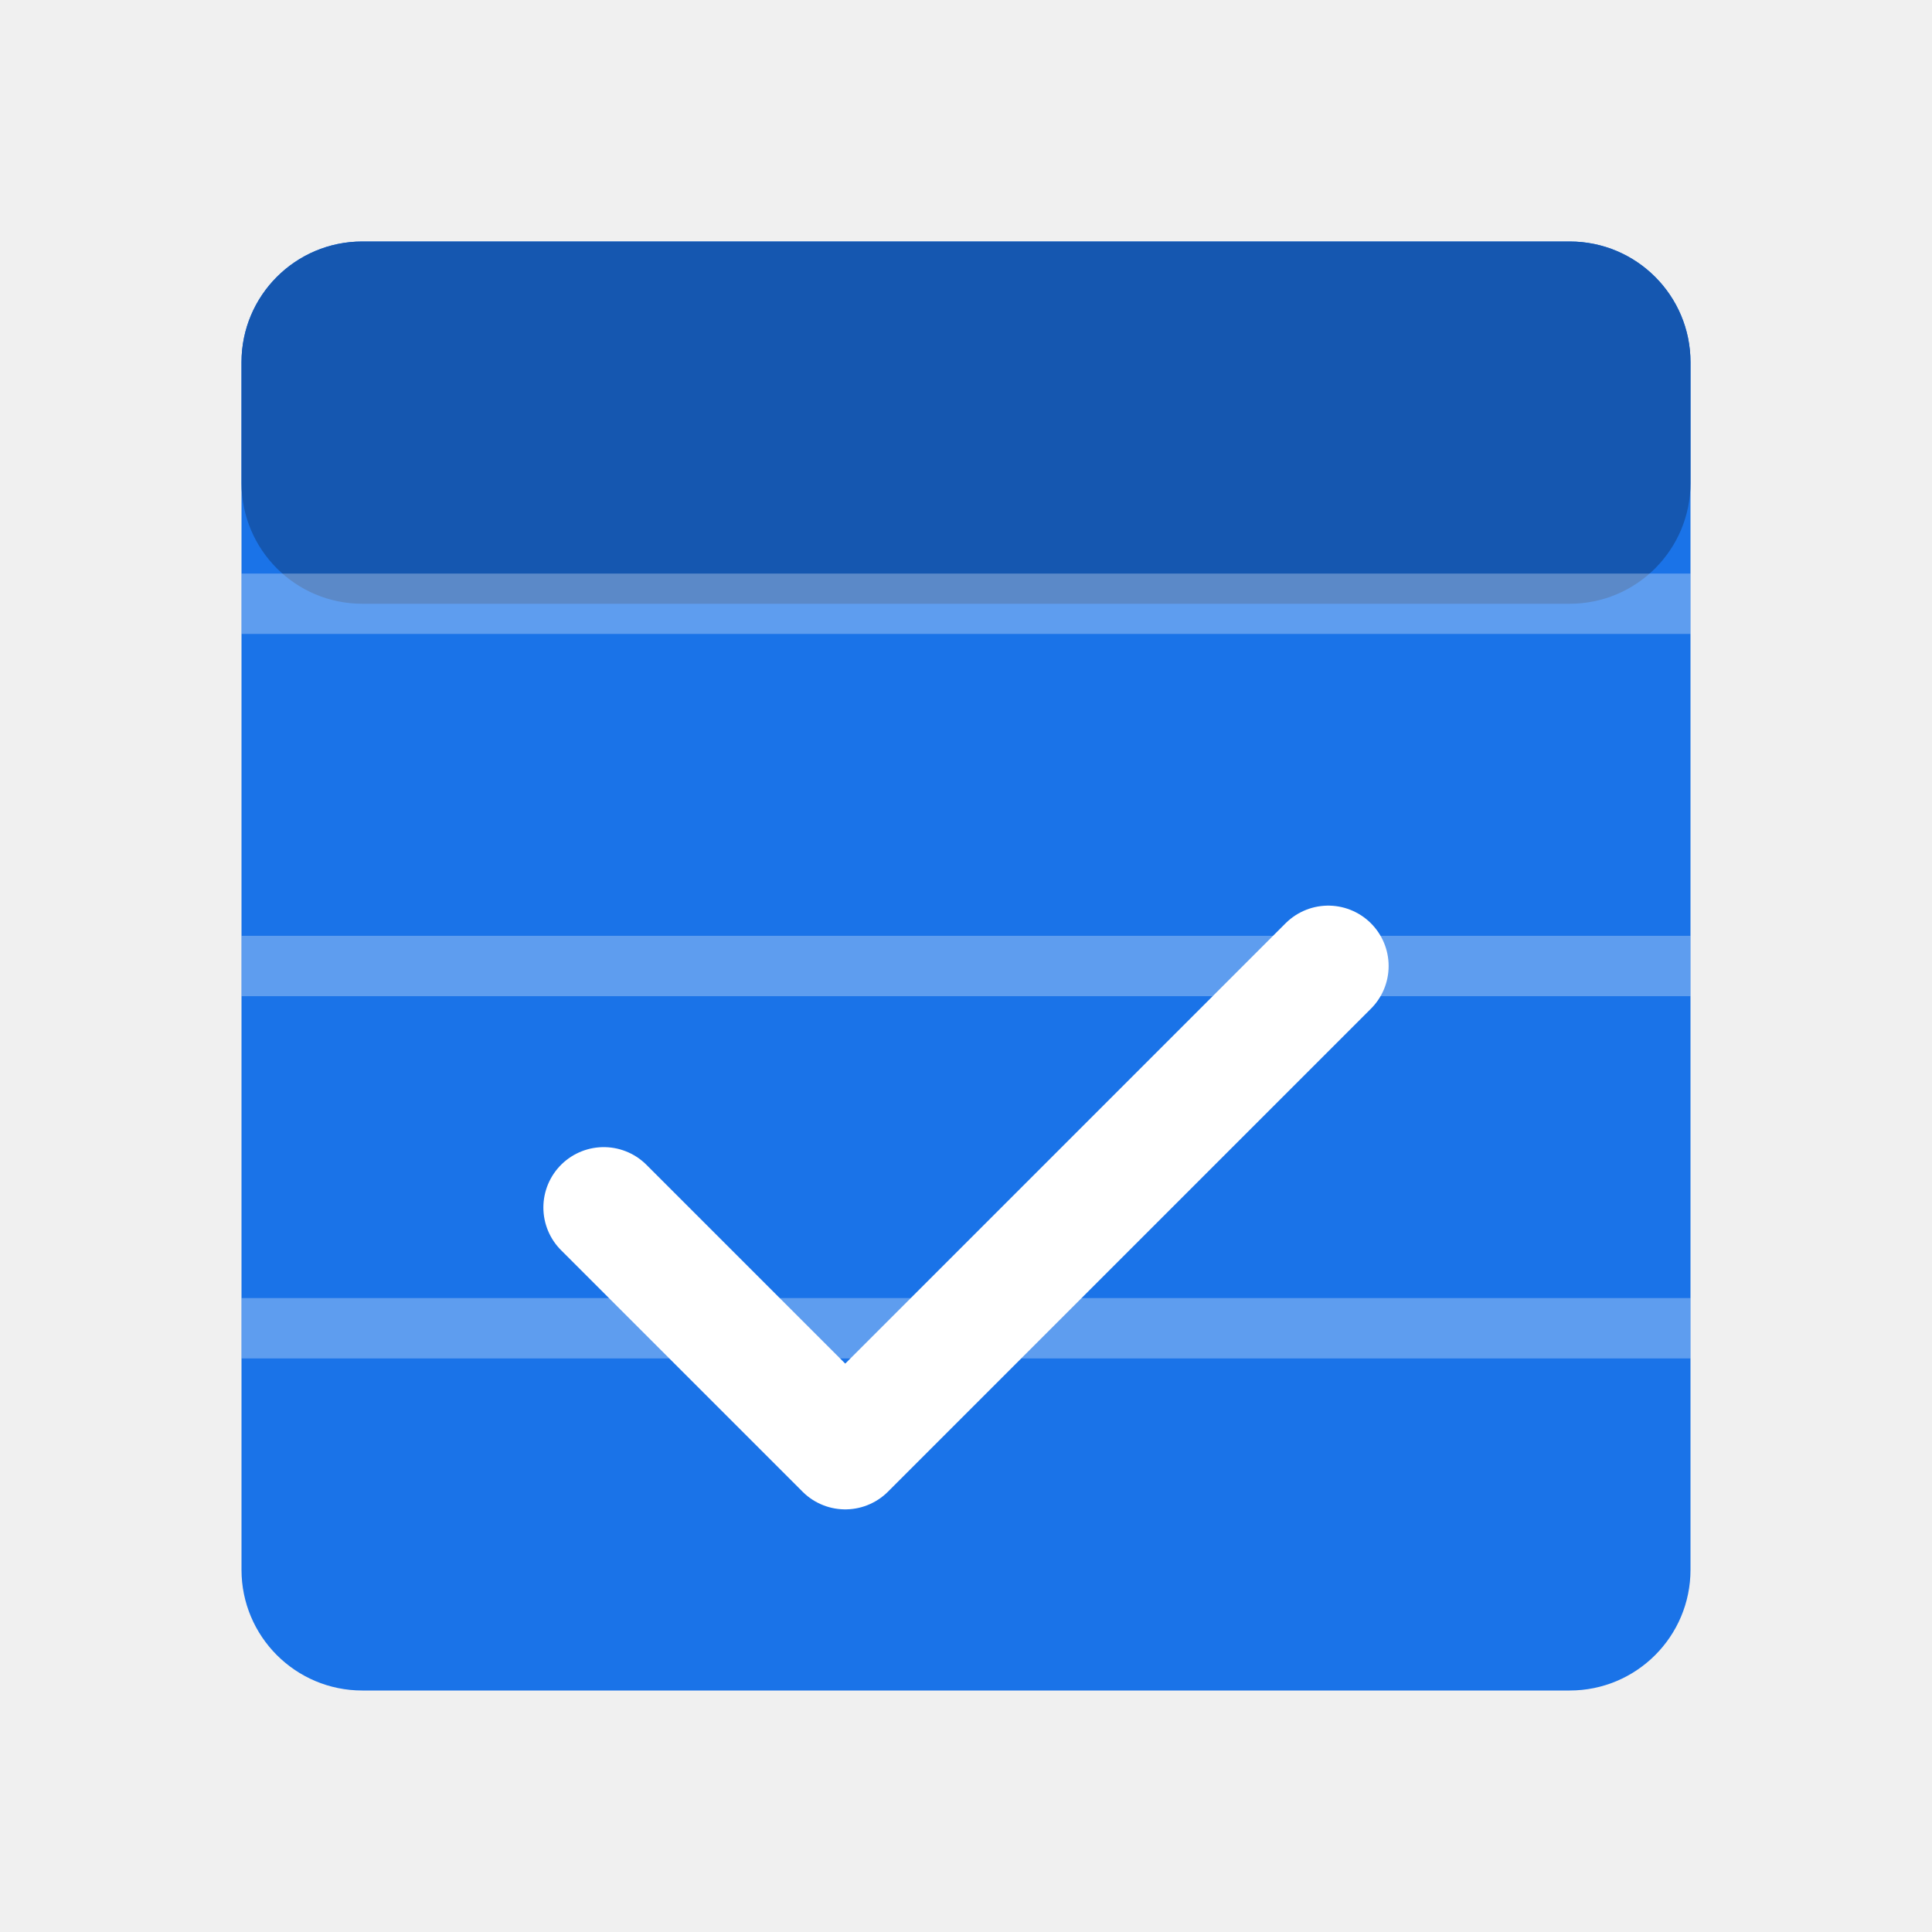
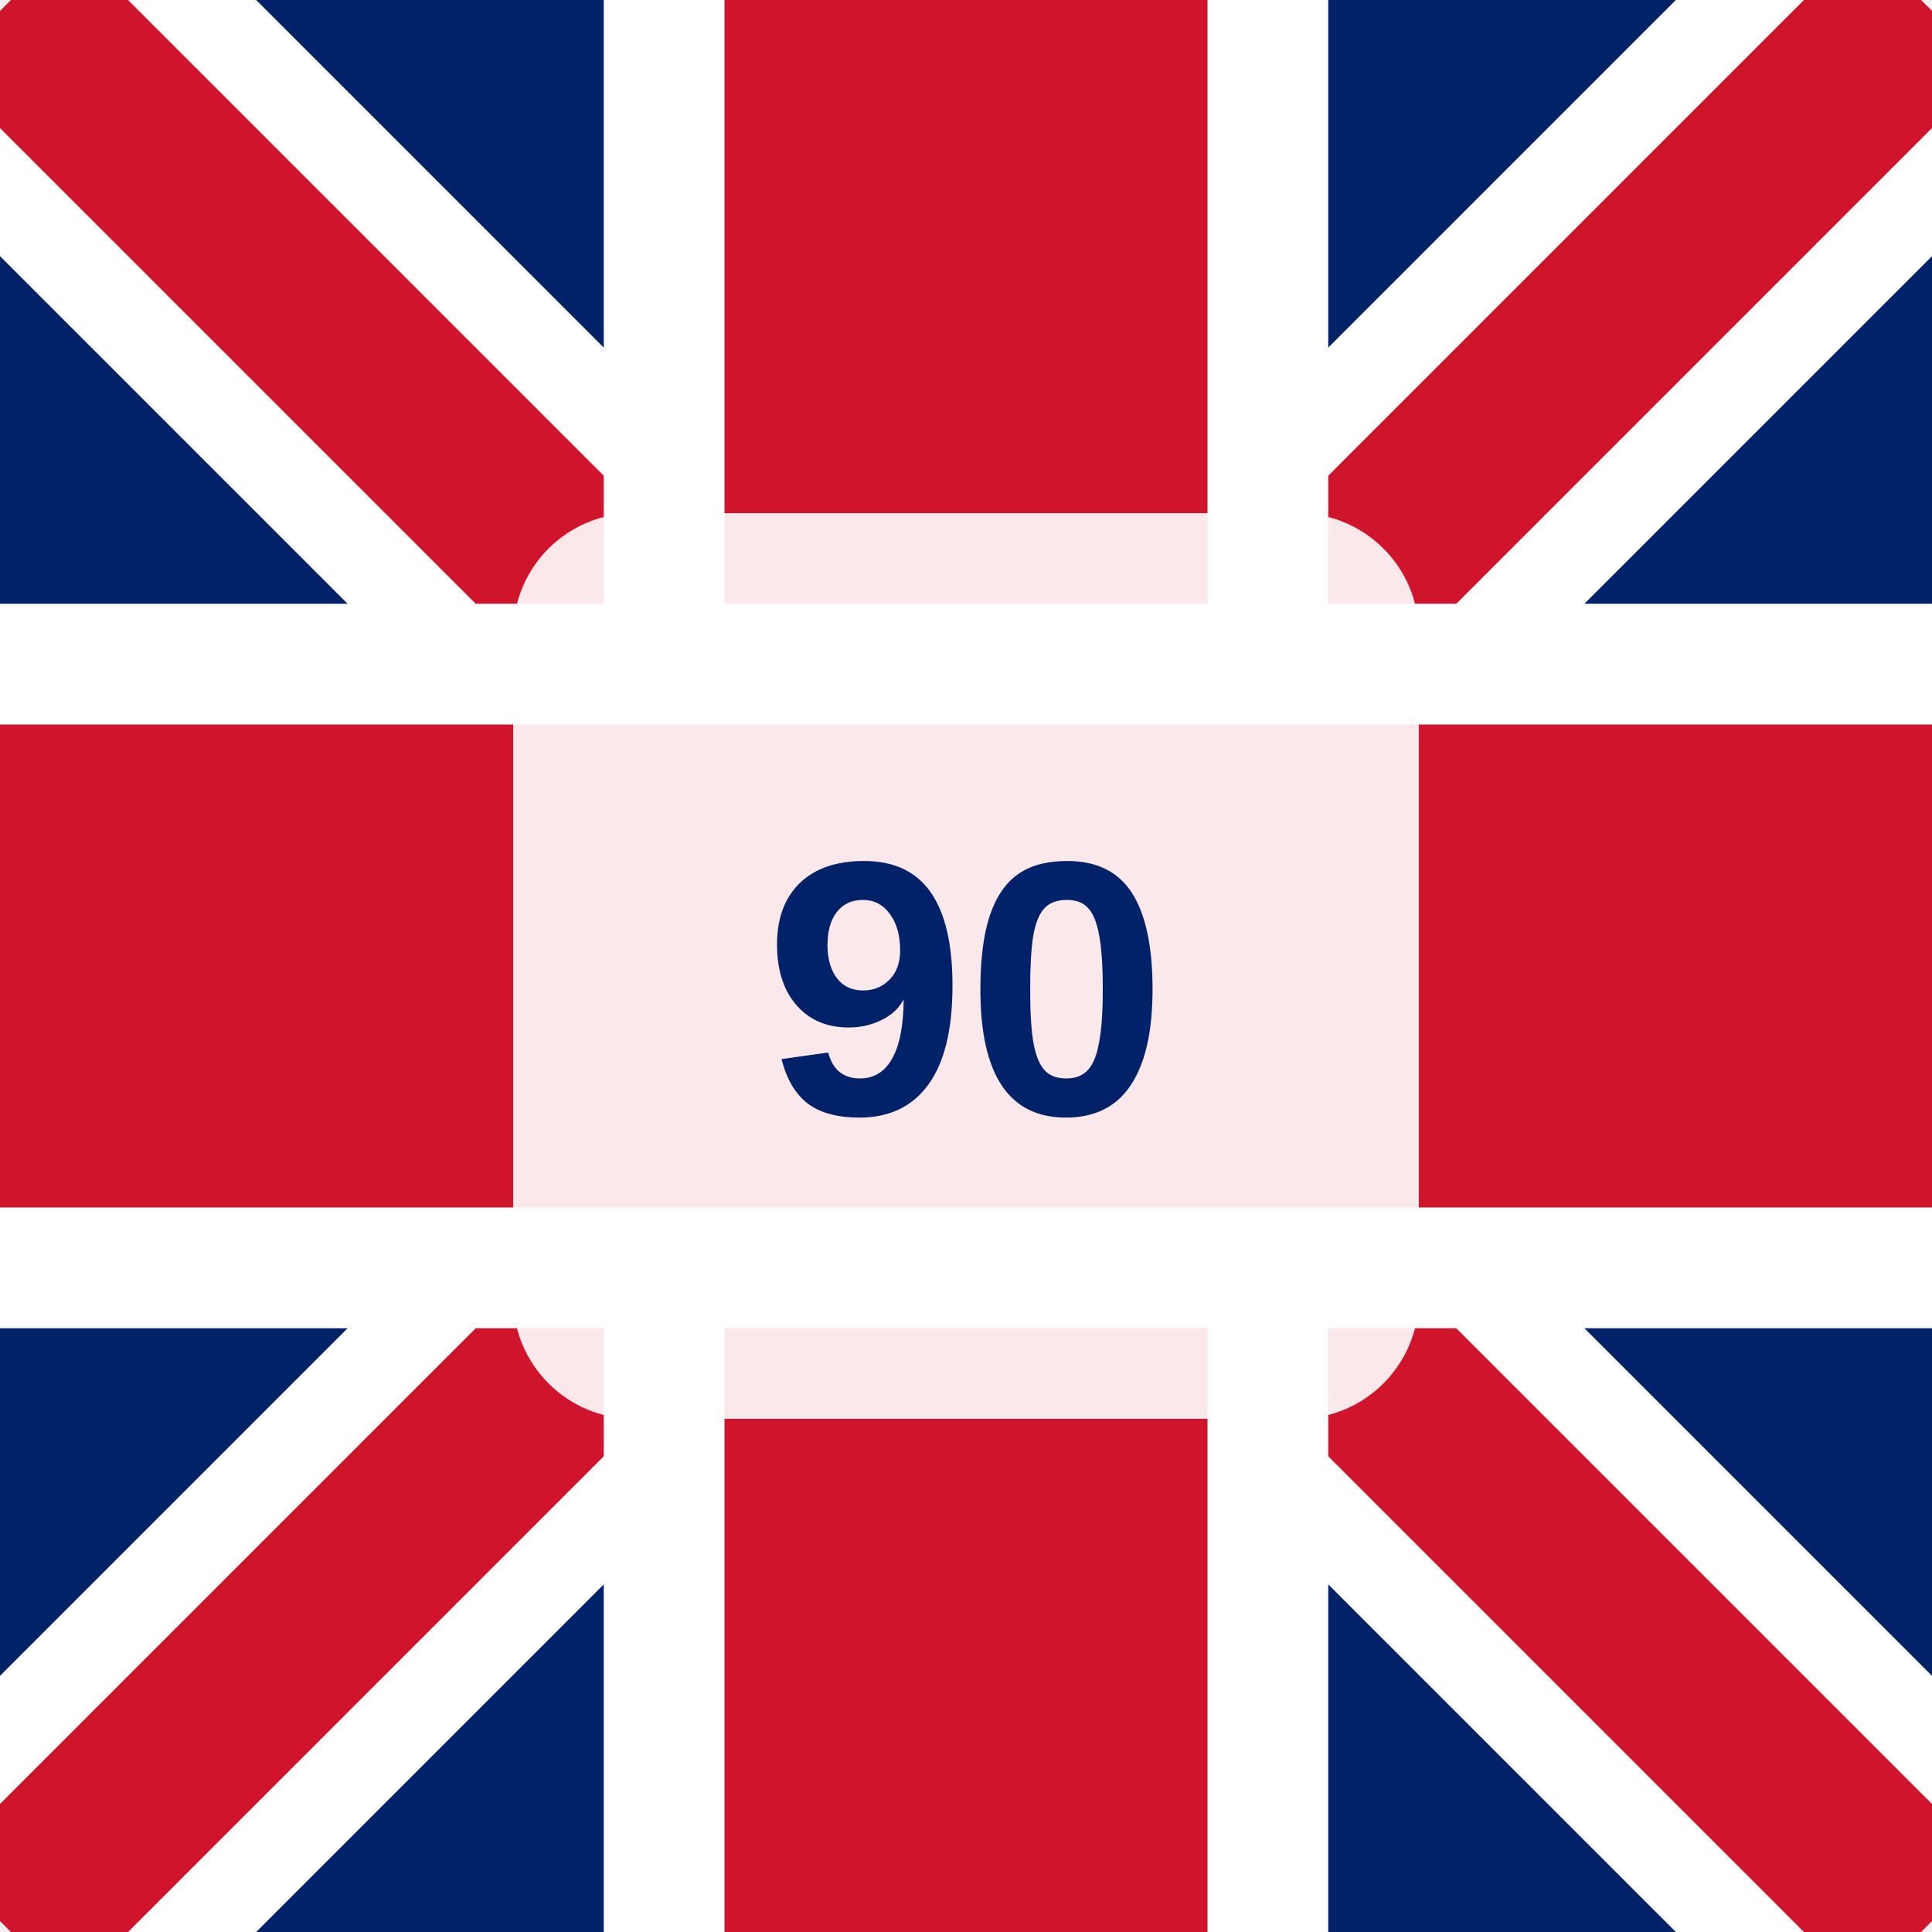
<svg xmlns="http://www.w3.org/2000/svg" width="128" height="128" viewBox="0 0 128 128">
-   <rect x="16" y="16" width="96" height="96" rx="8" fill="#1a73e8" />
-   <rect x="16" y="16" width="96" height="24" rx="8" fill="#1557b0" />
-   <line x1="16" y1="40" x2="112" y2="40" stroke="white" stroke-width="4" opacity="0.3" />
-   <line x1="16" y1="64" x2="112" y2="64" stroke="white" stroke-width="4" opacity="0.3" />
-   <line x1="16" y1="88" x2="112" y2="88" stroke="white" stroke-width="4" opacity="0.3" />
-   <path d="M40 80 L56 96 L88 64" stroke="white" stroke-width="8" fill="none" stroke-linecap="round" stroke-linejoin="round" />
+   <rect width="128" height="128" rx="8" fill="#012169" />
+   <g transform="translate(64,64)">
+     <g transform="rotate(45)">
+       <rect x="-90" y="-12" width="180" height="24" fill="white" />
+       <rect x="-90" y="-6" width="180" height="12" fill="#CF142B" />
+     </g>
+     <g transform="rotate(-45)">
+       <rect x="-90" y="-12" width="180" height="24" fill="white" />
+       <rect x="-90" y="-6" width="180" height="12" fill="#CF142B" />
+     </g>
+   </g>
+   <g transform="translate(64,0)">
+     <rect x="-24" y="0" width="48" height="128" fill="white" />
+     <rect x="-16" y="0" width="32" height="128" fill="#CF142B" />
+   </g>
+   <g transform="translate(0,64)">
+     <rect x="0" y="-24" width="128" height="48" fill="white" />
+     <rect x="0" y="-16" width="128" height="32" fill="#CF142B" />
+   </g>
+   <rect x="34" y="34" width="60" height="60" rx="8" fill="white" fill-opacity="0.9" />
+   <text x="64" y="67" font-family="Arial" font-size="24" font-weight="bold" fill="#012169" text-anchor="middle" dominant-baseline="middle">90</text>
</svg>
